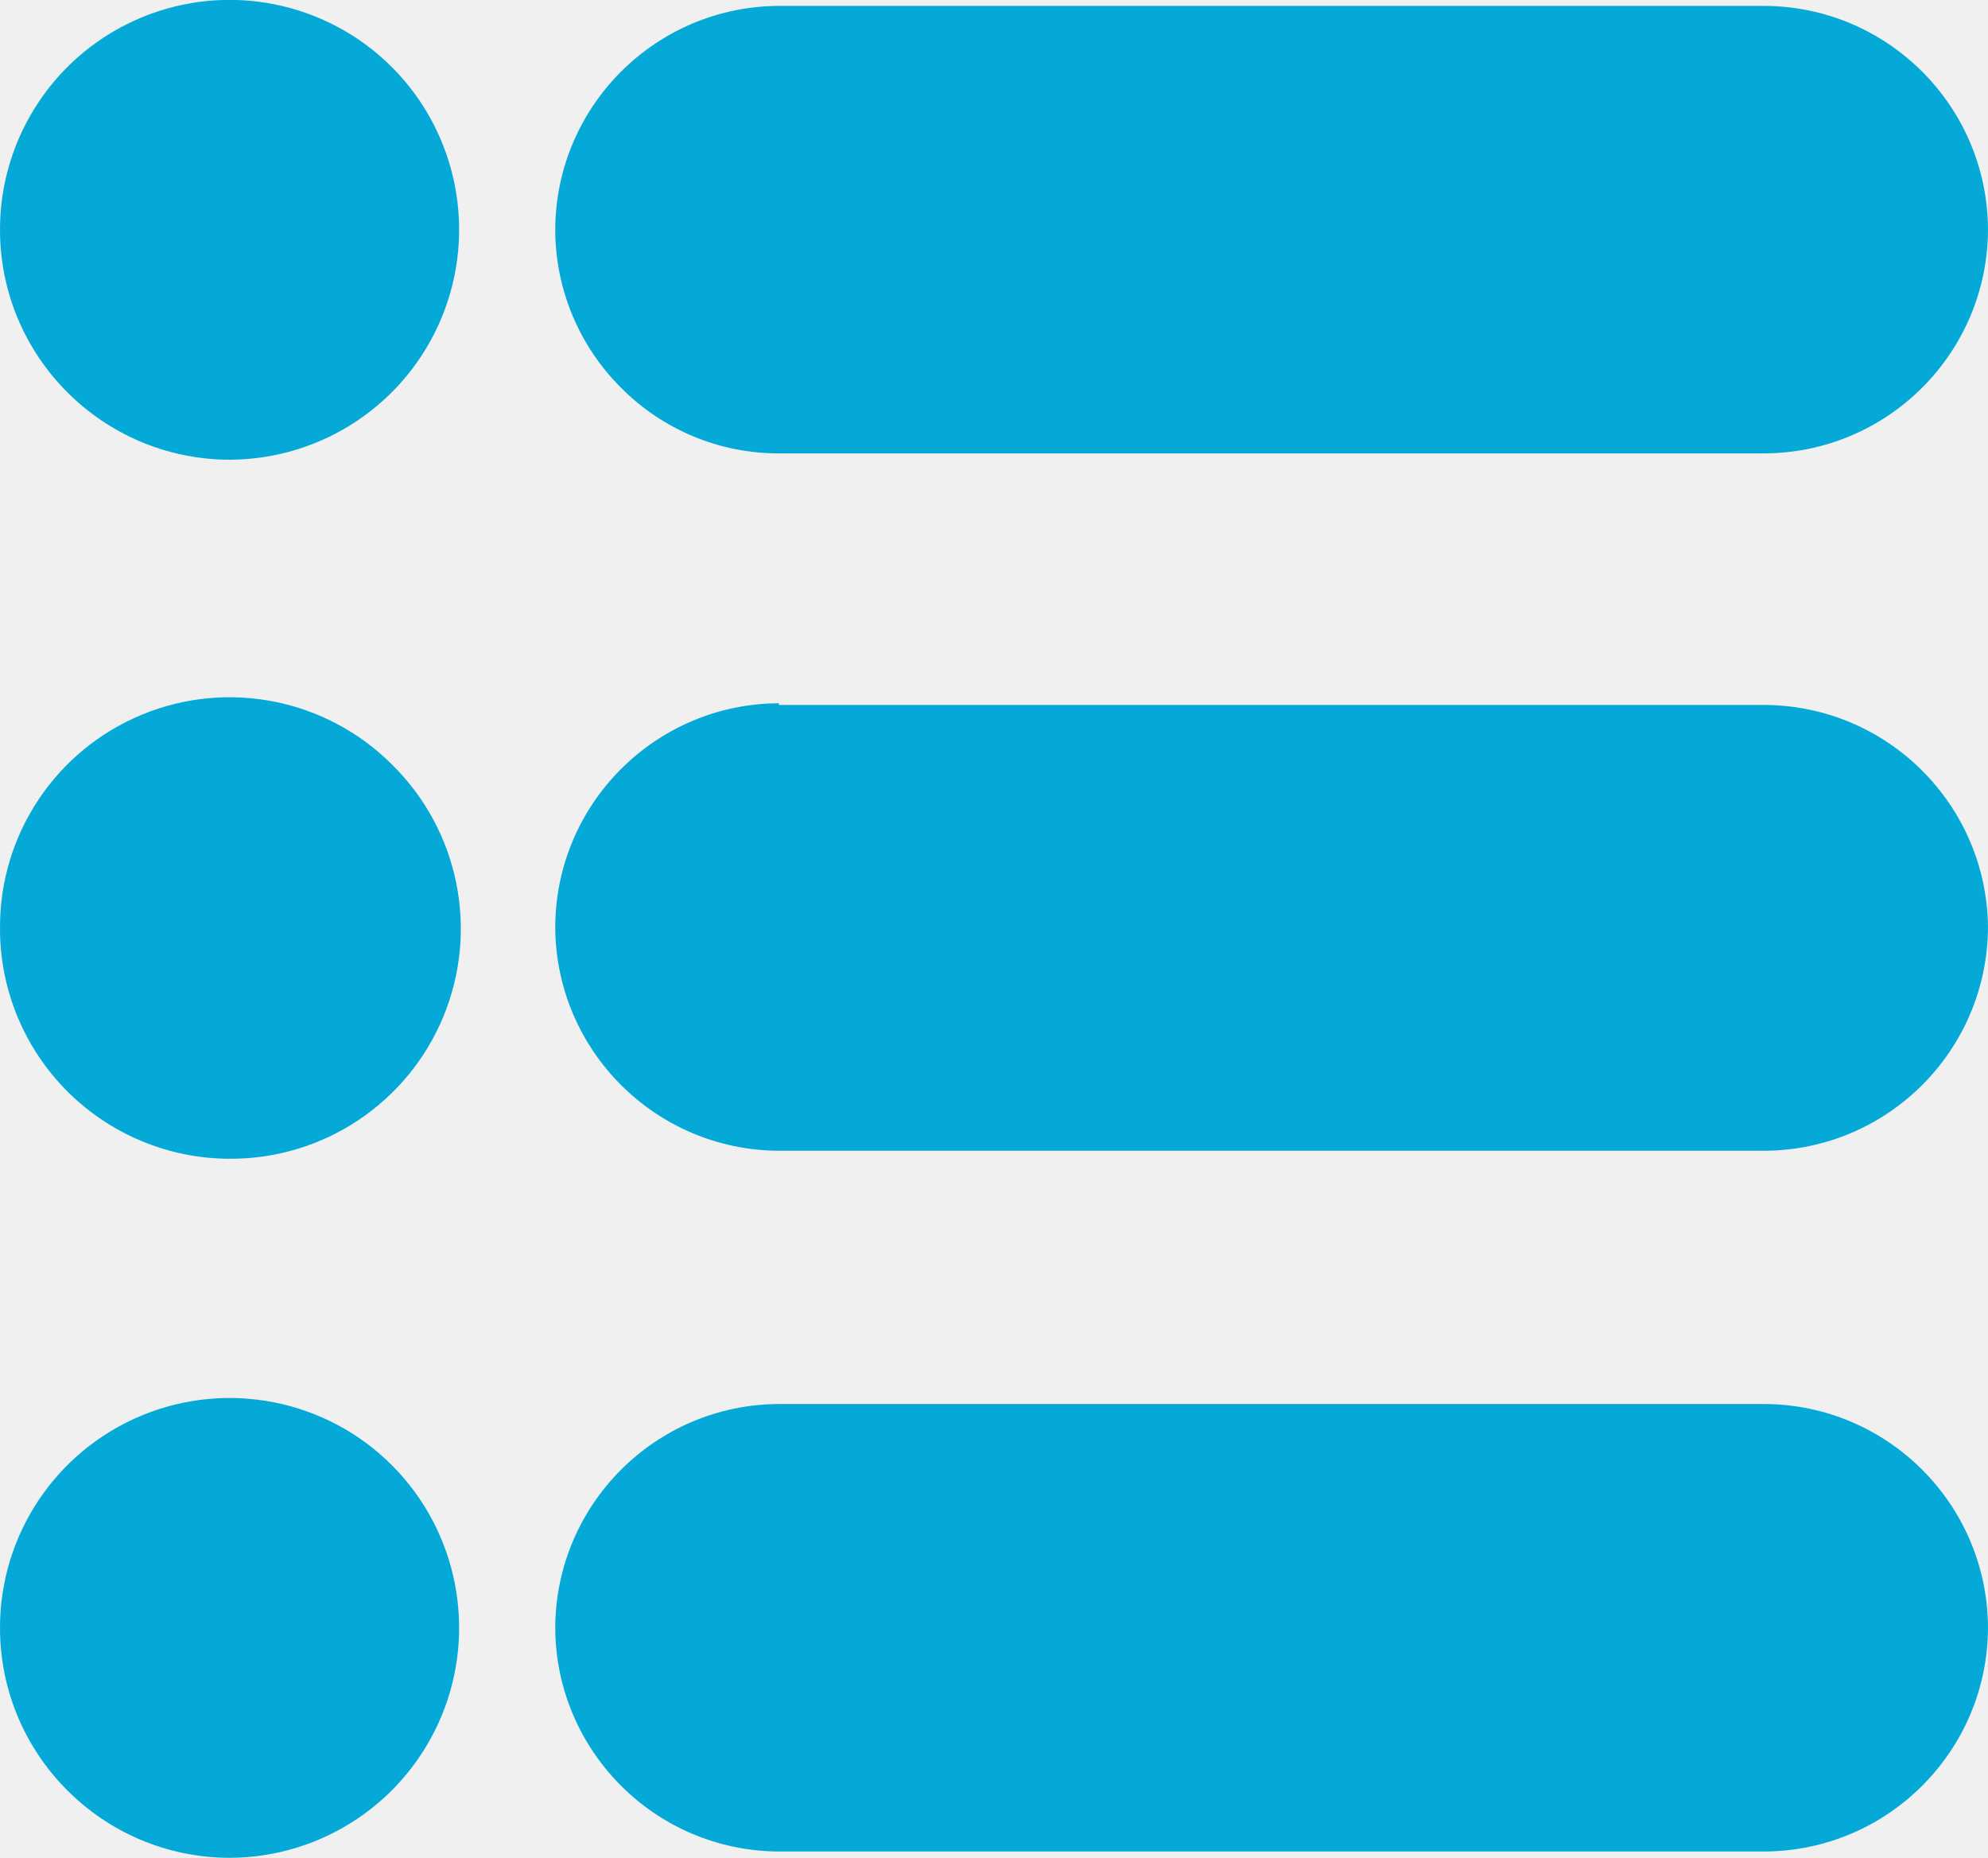
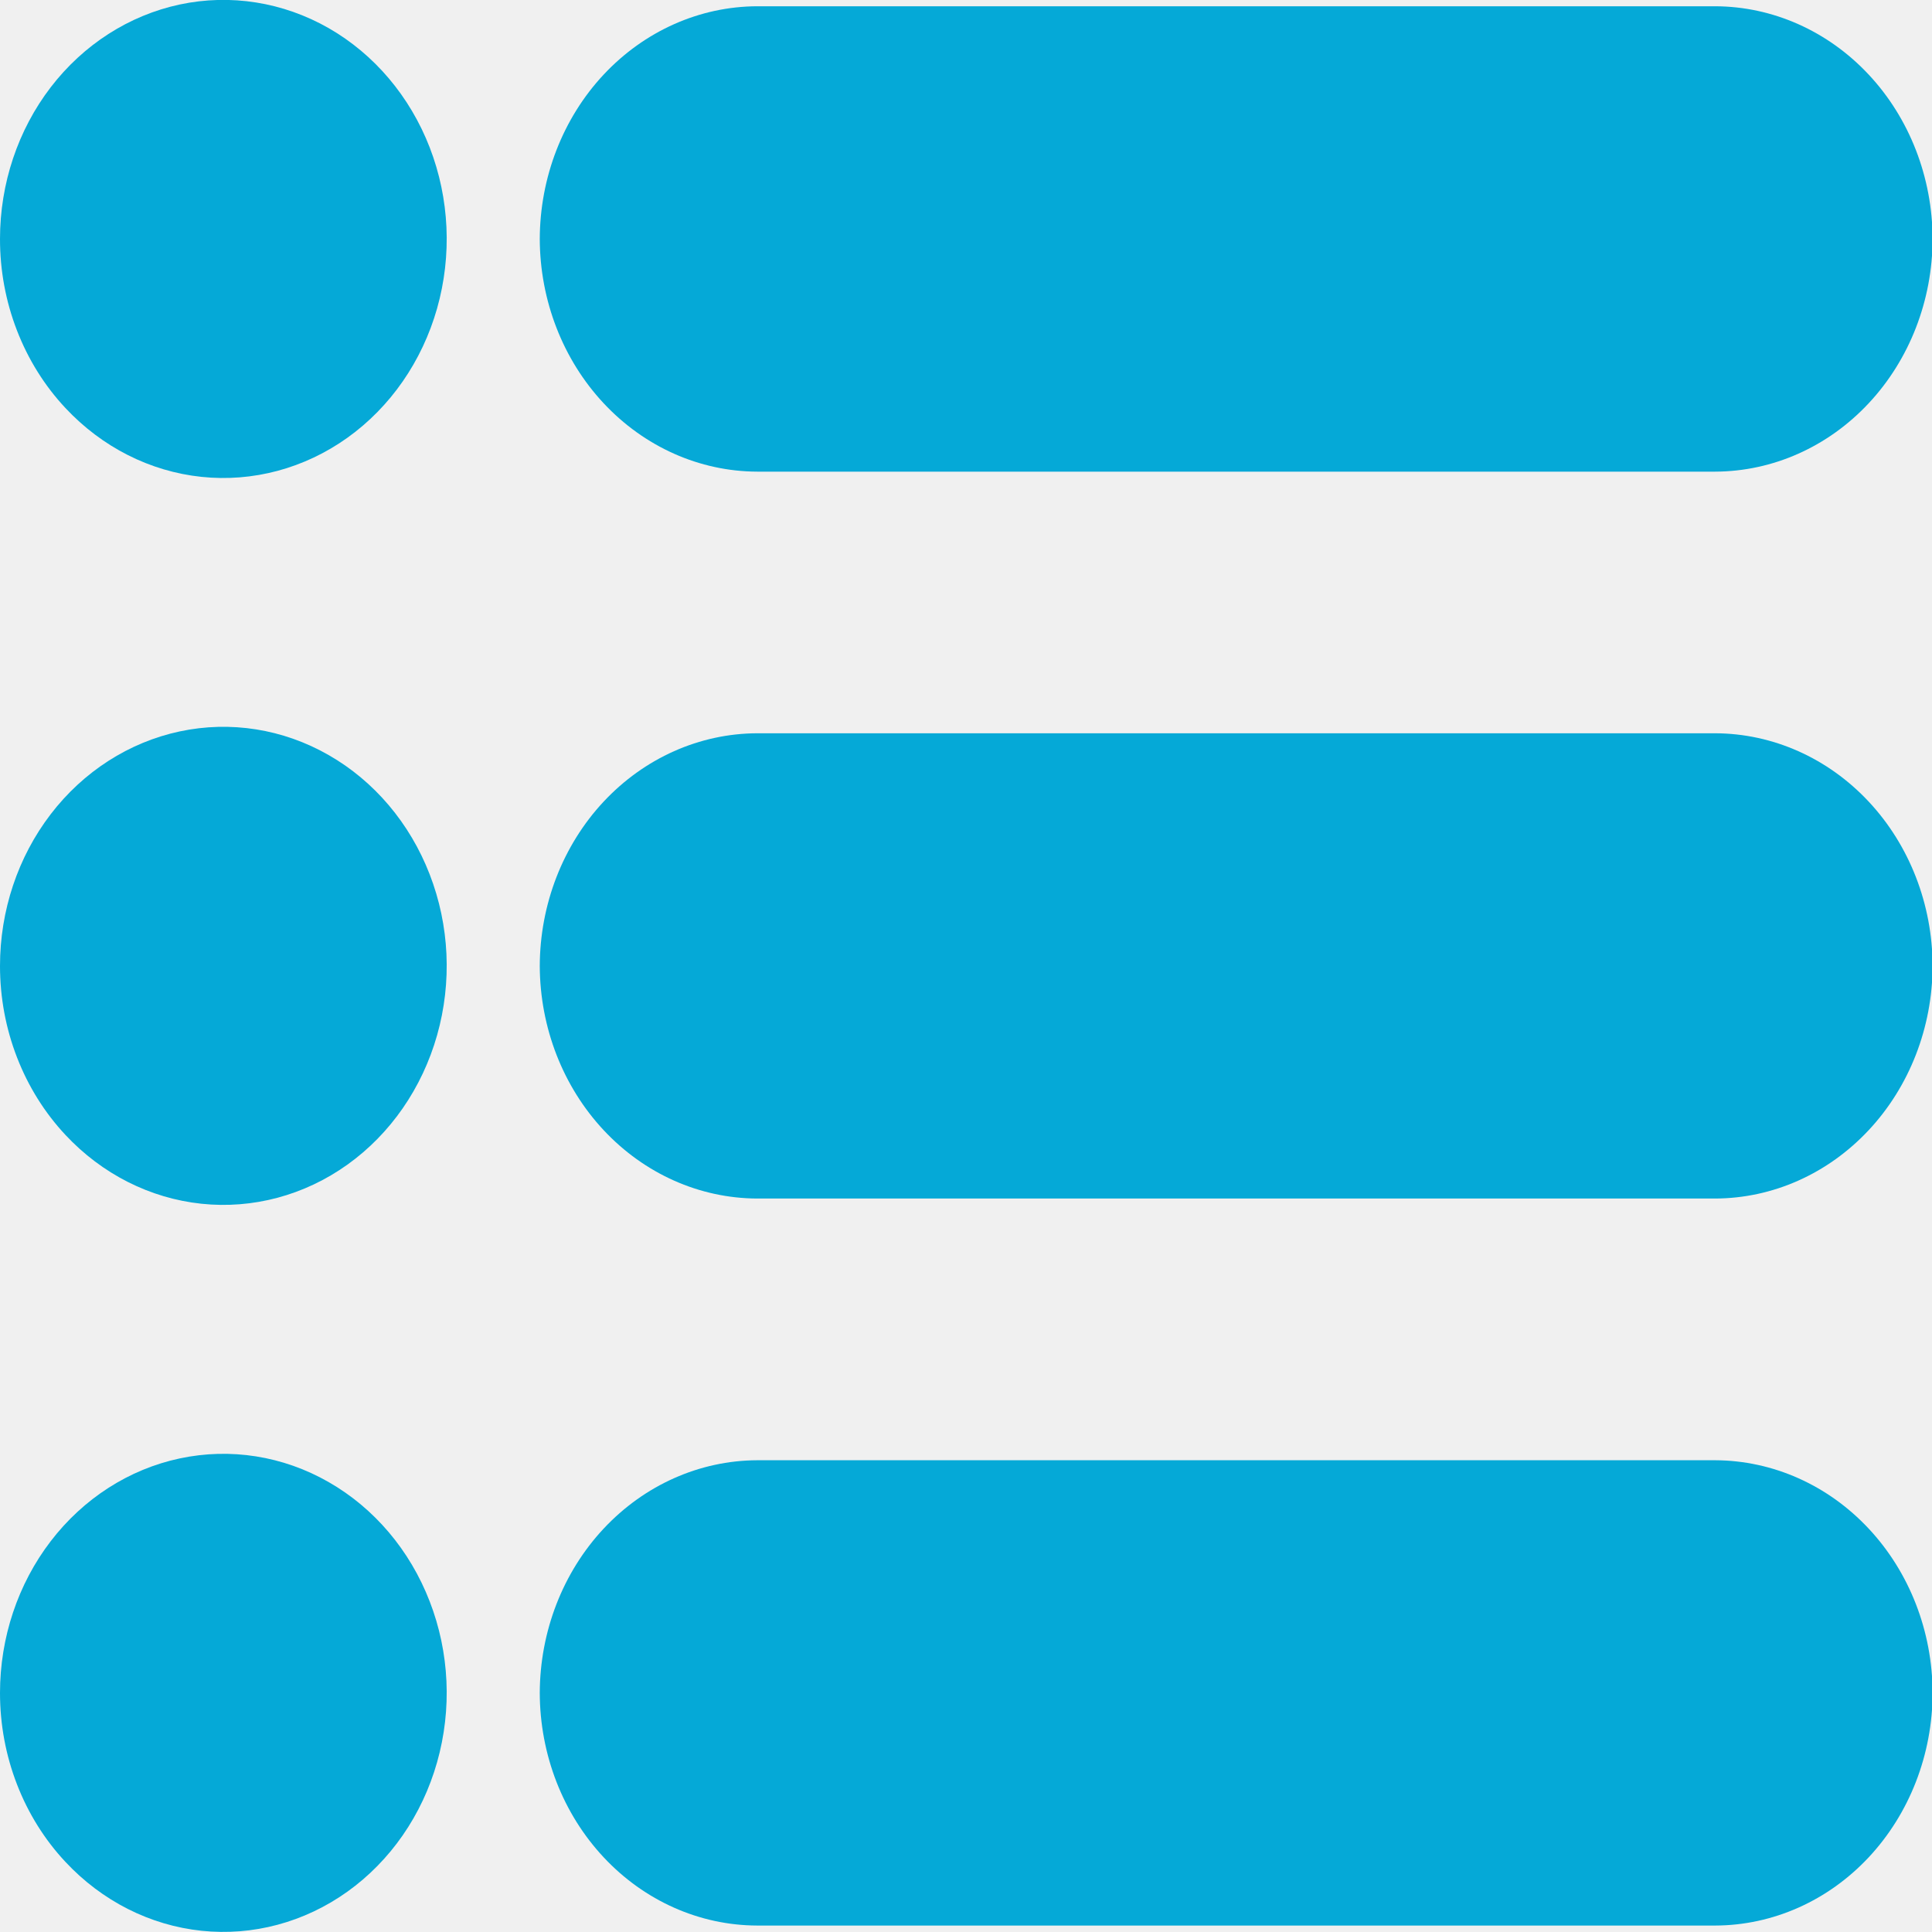
- <svg xmlns="http://www.w3.org/2000/svg" viewBox="0 0 47.19 44.09">
+ <svg xmlns="http://www.w3.org/2000/svg" width="35" height="35" viewBox="0 0 50 50" fill="none">
+   <g clip-path="url(#clip0_1_1490)">
+     <path d="M19.596 0.162H44.389C45.88 0.167 47.308 0.803 48.362 1.931C49.417 3.059 50.011 4.588 50.016 6.184C50.011 7.779 49.417 9.308 48.362 10.436C47.308 11.565 45.88 12.201 44.389 12.206H19.596C18.105 12.201 16.677 11.565 15.622 10.436C14.568 9.308 13.974 7.779 13.969 6.184C13.974 4.588 14.568 3.059 15.622 1.931C16.677 0.803 18.105 0.167 19.596 0.162Z" fill="#05A9D7" />
+     <path d="M-1.09142e-05 6.184C0 4.752 0.464 3.365 1.312 2.259C2.161 1.153 3.342 0.396 4.653 0.116C5.965 -0.163 7.326 0.054 8.506 0.728C9.685 1.403 10.609 2.495 11.121 3.817C11.633 5.14 11.7 6.611 11.312 7.981C10.924 9.35 10.104 10.533 8.992 11.328C7.88 12.123 6.544 12.481 5.213 12.341C3.883 12.201 2.638 11.571 1.693 10.559C1.155 9.985 0.729 9.303 0.439 8.552C0.148 7.801 -0.001 6.996 -1.09142e-05 6.184Z" fill="#05A9D7" />
+     <path d="M19.596 18.977H44.389C45.88 18.982 47.308 19.618 48.362 20.746C49.417 21.874 50.011 23.403 50.016 24.999C50.01 26.594 49.416 28.122 48.361 29.249C47.307 30.377 45.88 31.013 44.389 31.018H19.596C18.105 31.013 16.677 30.377 15.623 29.249C14.569 28.122 13.975 26.594 13.969 24.999C13.974 23.403 14.568 21.874 15.622 20.746C16.677 19.618 18.105 18.982 19.596 18.977Z" fill="#05A9D7" />
+     <path d="M4.02707e-07 24.999C-0 23.567 0.463 22.18 1.311 21.073C2.159 19.966 3.34 19.209 4.651 18.929C5.963 18.649 7.325 18.865 8.504 19.54C9.684 20.214 10.608 21.305 11.12 22.628C11.633 23.95 11.7 25.422 11.312 26.791C10.924 28.161 10.104 29.345 8.992 30.14C7.88 30.935 6.545 31.293 5.214 31.153C3.883 31.013 2.638 30.383 1.693 29.371C1.156 28.797 0.73 28.115 0.44 27.365C0.149 26.615 -4.67565e-06 25.811 4.02707e-07 24.999Z" fill="#05A9D7" />
+     <path d="M19.596 37.791H44.389C45.88 37.797 47.308 38.433 48.362 39.561C49.417 40.689 50.011 42.218 50.016 43.813C50.012 45.409 49.417 46.938 48.363 48.066C47.309 49.194 45.88 49.829 44.389 49.833H19.596C18.105 49.829 16.676 49.194 15.622 48.066C14.567 46.938 13.973 45.409 13.969 43.813C13.974 42.218 14.568 40.689 15.622 39.561C16.677 38.433 18.105 37.797 19.596 37.791Z" fill="#05A9D7" />
+     <path d="M4.32693e-07 43.813C-0 42.382 0.463 40.995 1.311 39.888C2.159 38.781 3.34 38.023 4.651 37.744C5.963 37.464 7.325 37.68 8.504 38.355C9.684 39.029 10.608 40.12 11.12 41.443C11.633 42.765 11.7 44.237 11.312 45.606C10.924 46.976 10.104 48.16 8.992 48.955C7.88 49.75 6.545 50.108 5.214 49.968C3.883 49.828 2.638 49.198 1.693 48.185C1.156 47.612 0.73 46.93 0.44 46.18C0.149 45.43 -0 44.626 4.32693e-07 43.813Z" fill="#05A9D7" />
+   </g>
  <defs>
-     <style>.cls-1{fill:#05a9d7;}</style>
+     <clipPath id="clip0_1_1490">
+       <rect width="50" height="50" fill="white" />
+     </clipPath>
  </defs>
-   <g id="Шар_2" data-name="Шар 2">
-     <g id="Calque_1" data-name="Calque 1">
-       <path class="cls-1" d="M18.49.14H41.88a5.33,5.33,0,0,1,5.31,5.31h0a5.33,5.33,0,0,1-5.31,5.31H18.49A5.26,5.26,0,0,1,14.74,9.2a5.3,5.3,0,0,1-1.56-3.75h0A5.33,5.33,0,0,1,18.49.14Z" />
-       <path class="cls-1" d="M0,5.45A5.45,5.45,0,0,1,9.31,1.6a5.46,5.46,0,0,1-3.86,9.31A5.46,5.46,0,0,1,0,5.45Z" />
-       <path class="cls-1" d="M18.49,16.73H41.88A5.33,5.33,0,0,1,47.19,22h0a5.33,5.33,0,0,1-5.31,5.31H18.49A5.33,5.33,0,0,1,13.18,22h0a5.33,5.33,0,0,1,5.31-5.31Z" />
-       <path class="cls-1" d="M0,22a5.45,5.45,0,0,1,9.31-3.85A5.46,5.46,0,0,1,5.45,27.5,5.46,5.46,0,0,1,0,22Z" />
-       <path class="cls-1" d="M18.49,33.32H41.88a5.33,5.33,0,0,1,5.31,5.31h0a5.33,5.33,0,0,1-5.31,5.31H18.49a5.33,5.33,0,0,1-5.31-5.31h0a5.33,5.33,0,0,1,5.31-5.31Z" />
-       <path class="cls-1" d="M0,38.63a5.45,5.45,0,0,1,9.31-3.85,5.46,5.46,0,0,1-3.86,9.31A5.46,5.46,0,0,1,0,38.63Z" />
-     </g>
-   </g>
</svg>
